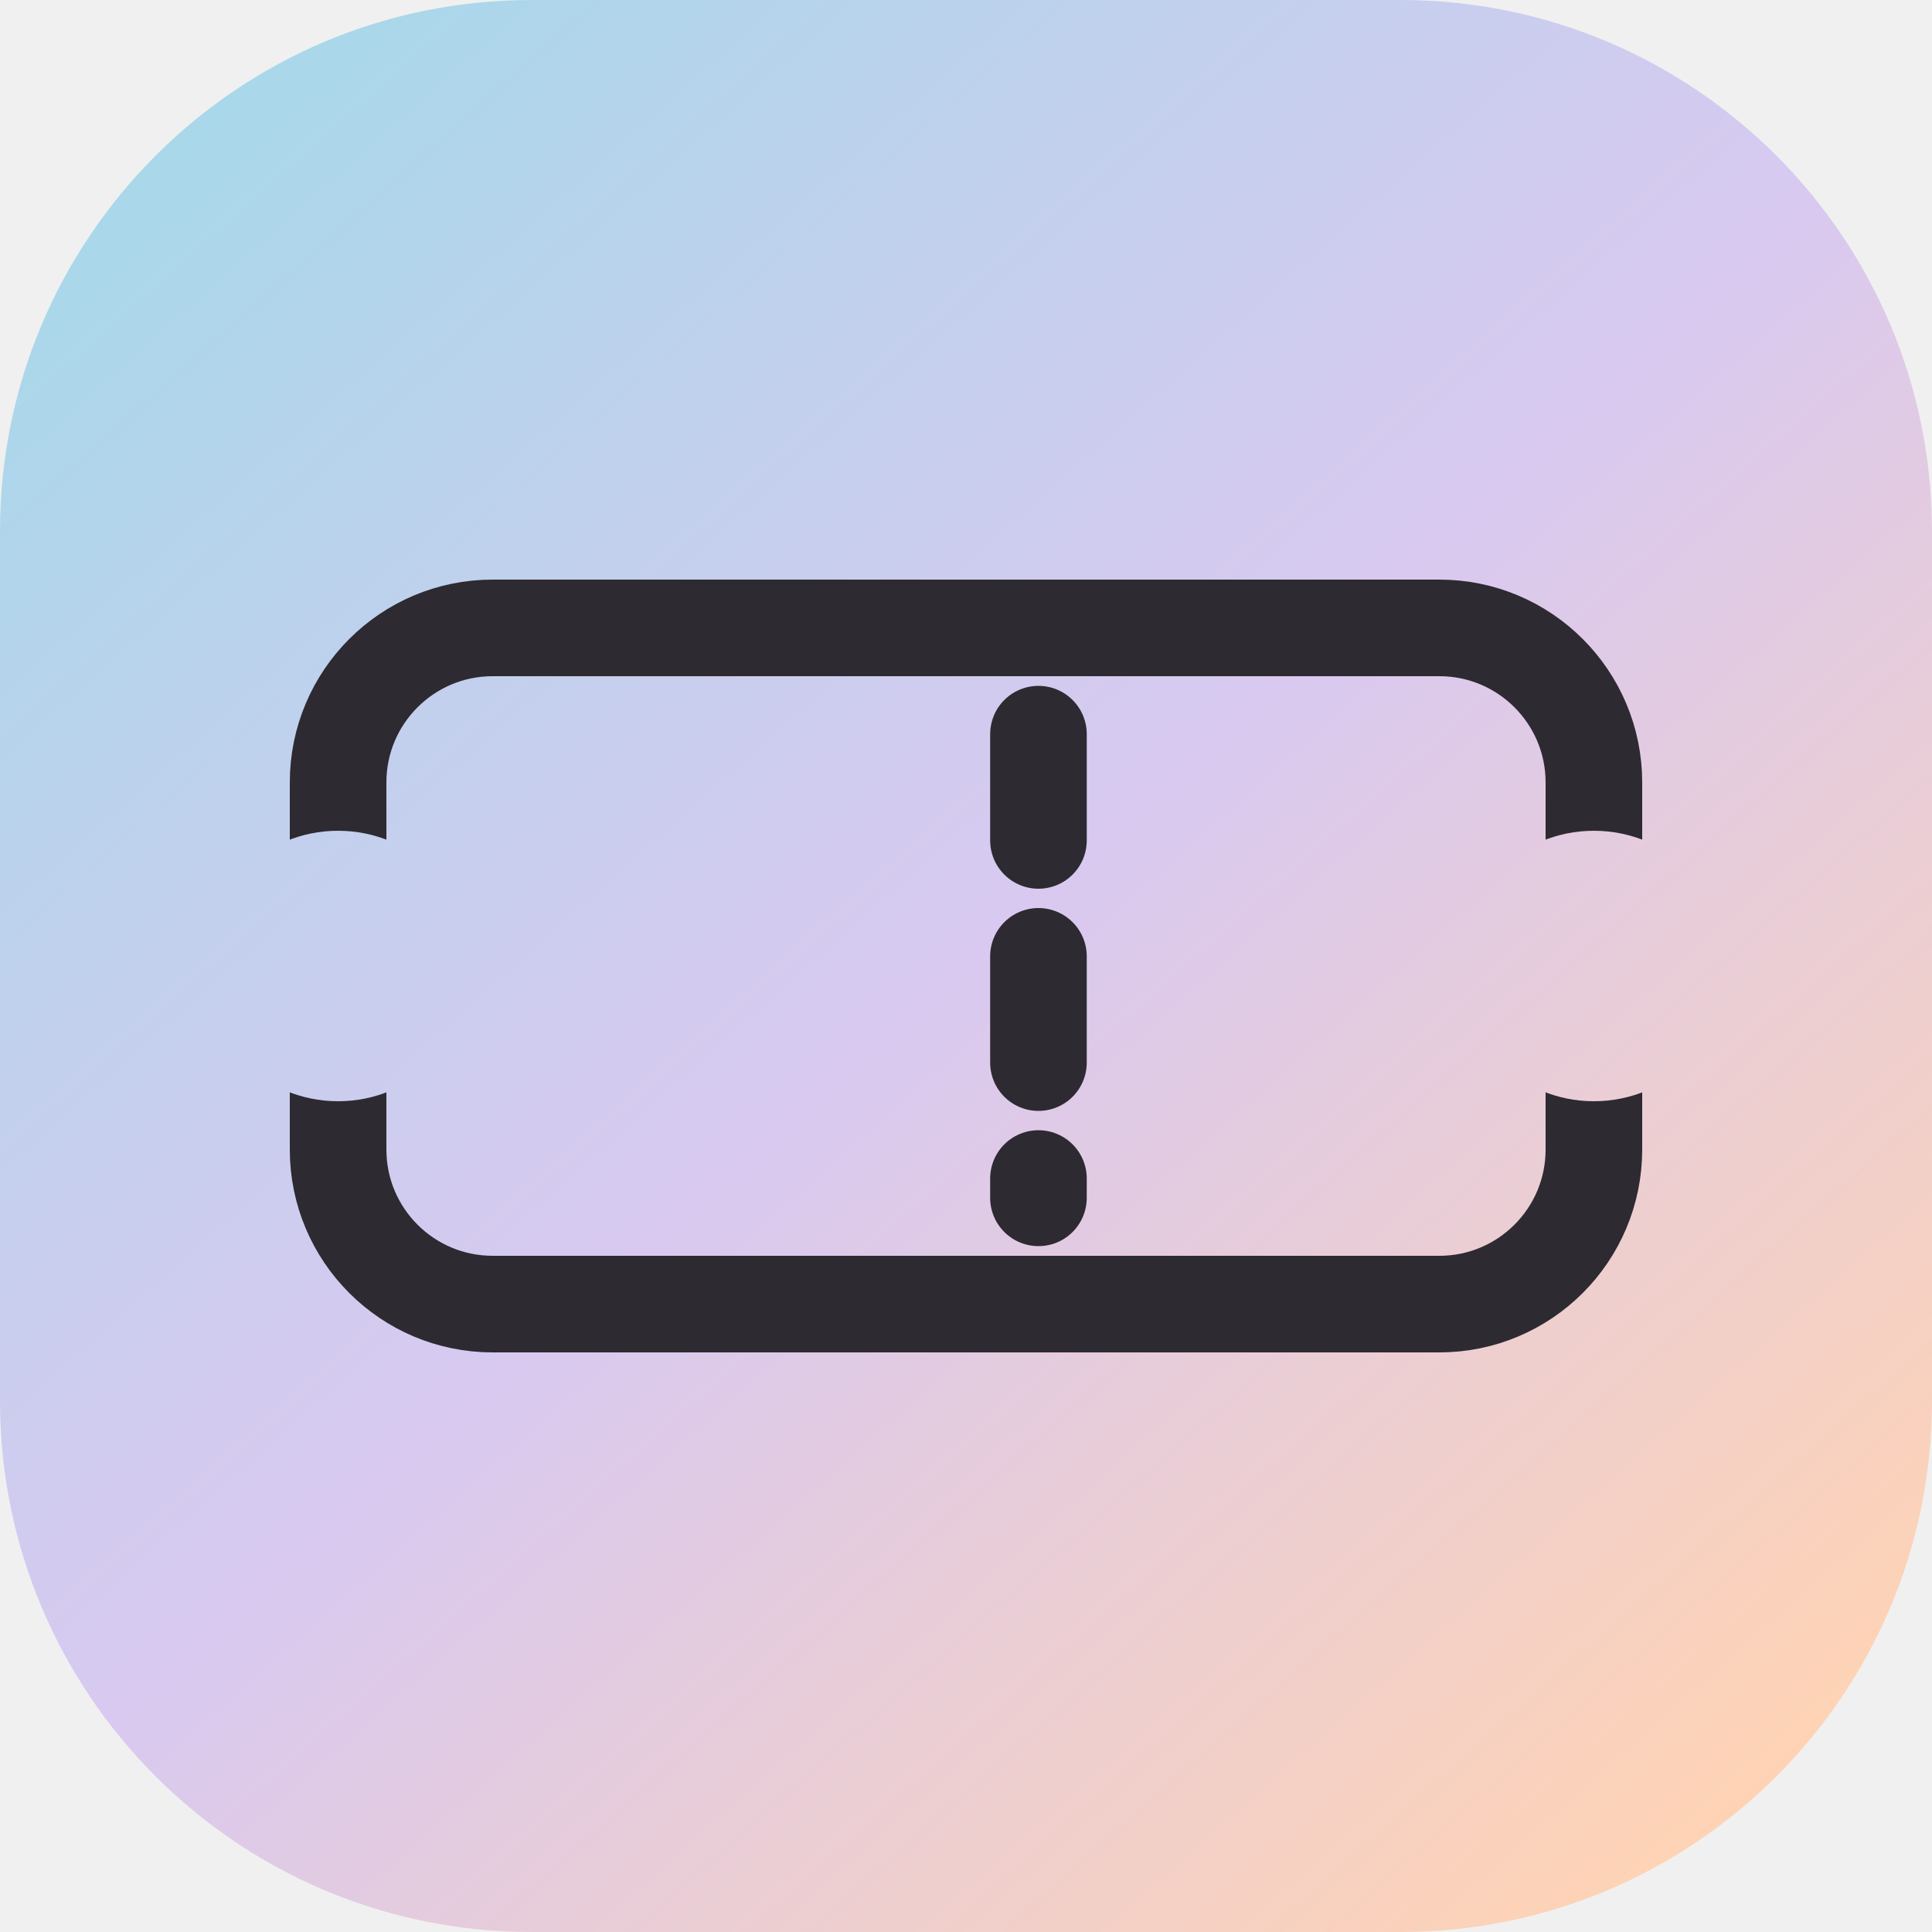
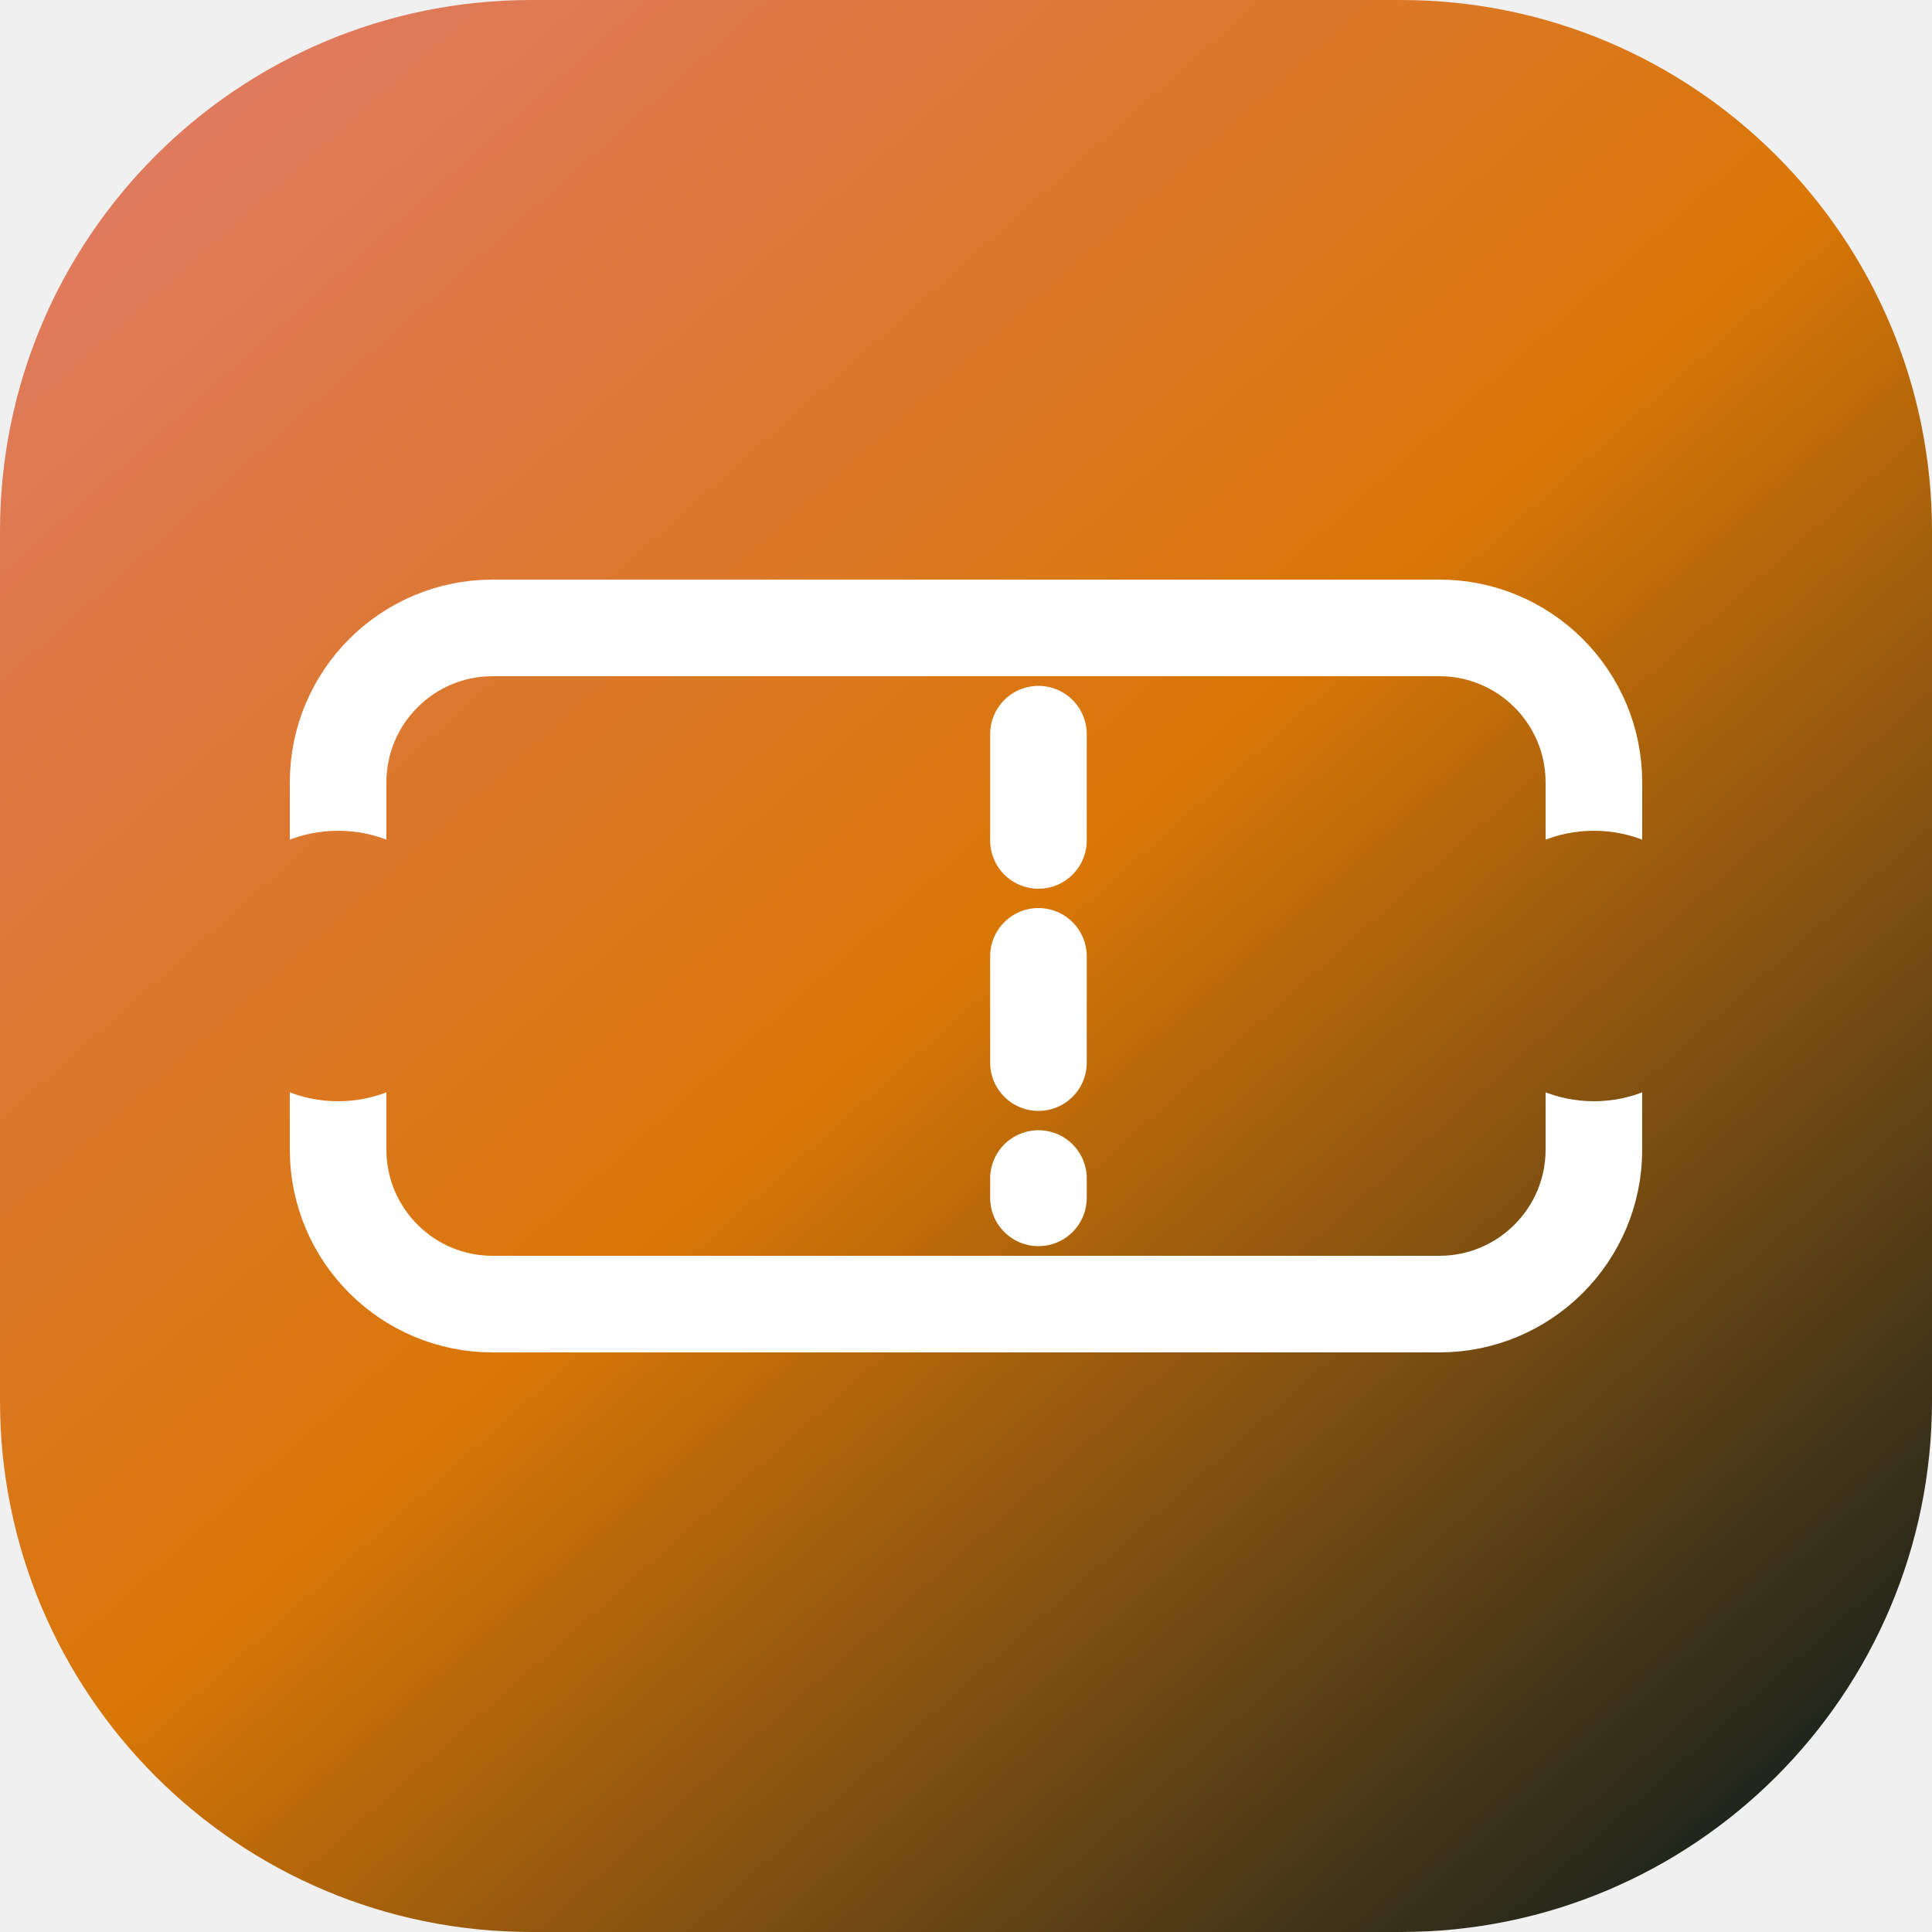
<svg xmlns="http://www.w3.org/2000/svg" width="40" height="40" viewBox="0 0 40 40" fill="none">
  <defs>
    <linearGradient id="g" x1="4" y1="2" x2="36" y2="38" gradientUnits="userSpaceOnUse">
-       <stop offset="0" stop-color="#A8D8EA" />
-       <stop offset="0.5" stop-color="#D9C9F0" />
-       <stop offset="1" stop-color="#FFD3B4" />
+       <stop offset="0" stop-color="#E07A5F" />
+       <stop offset="0.5" stop-color="#D97706" />
+       <stop offset="1" stop-color="#1E251C" />
    </linearGradient>
  </defs>
  <rect width="40" height="40" rx="11" fill="url(#g)" />
-   <rect x="7" y="13" width="26" height="14" rx="3.2" stroke="#2D2A32" stroke-width="2" fill="none" />
+   <rect x="7" y="13" width="26" height="14" rx="3.2" stroke="white" stroke-width="2" fill="none" />
  <circle cx="7" cy="20" r="2.8" fill="url(#g)" />
  <circle cx="33" cy="20" r="2.8" fill="url(#g)" />
-   <line x1="21.5" y1="15.2" x2="21.5" y2="24.8" stroke="#2D2A32" stroke-width="2" stroke-dasharray="2.2 2.4" stroke-linecap="round" />
+   <line x1="21.5" y1="15.2" x2="21.5" y2="24.8" stroke="white" stroke-width="2" stroke-dasharray="2.2 2.4" stroke-linecap="round" />
</svg>
